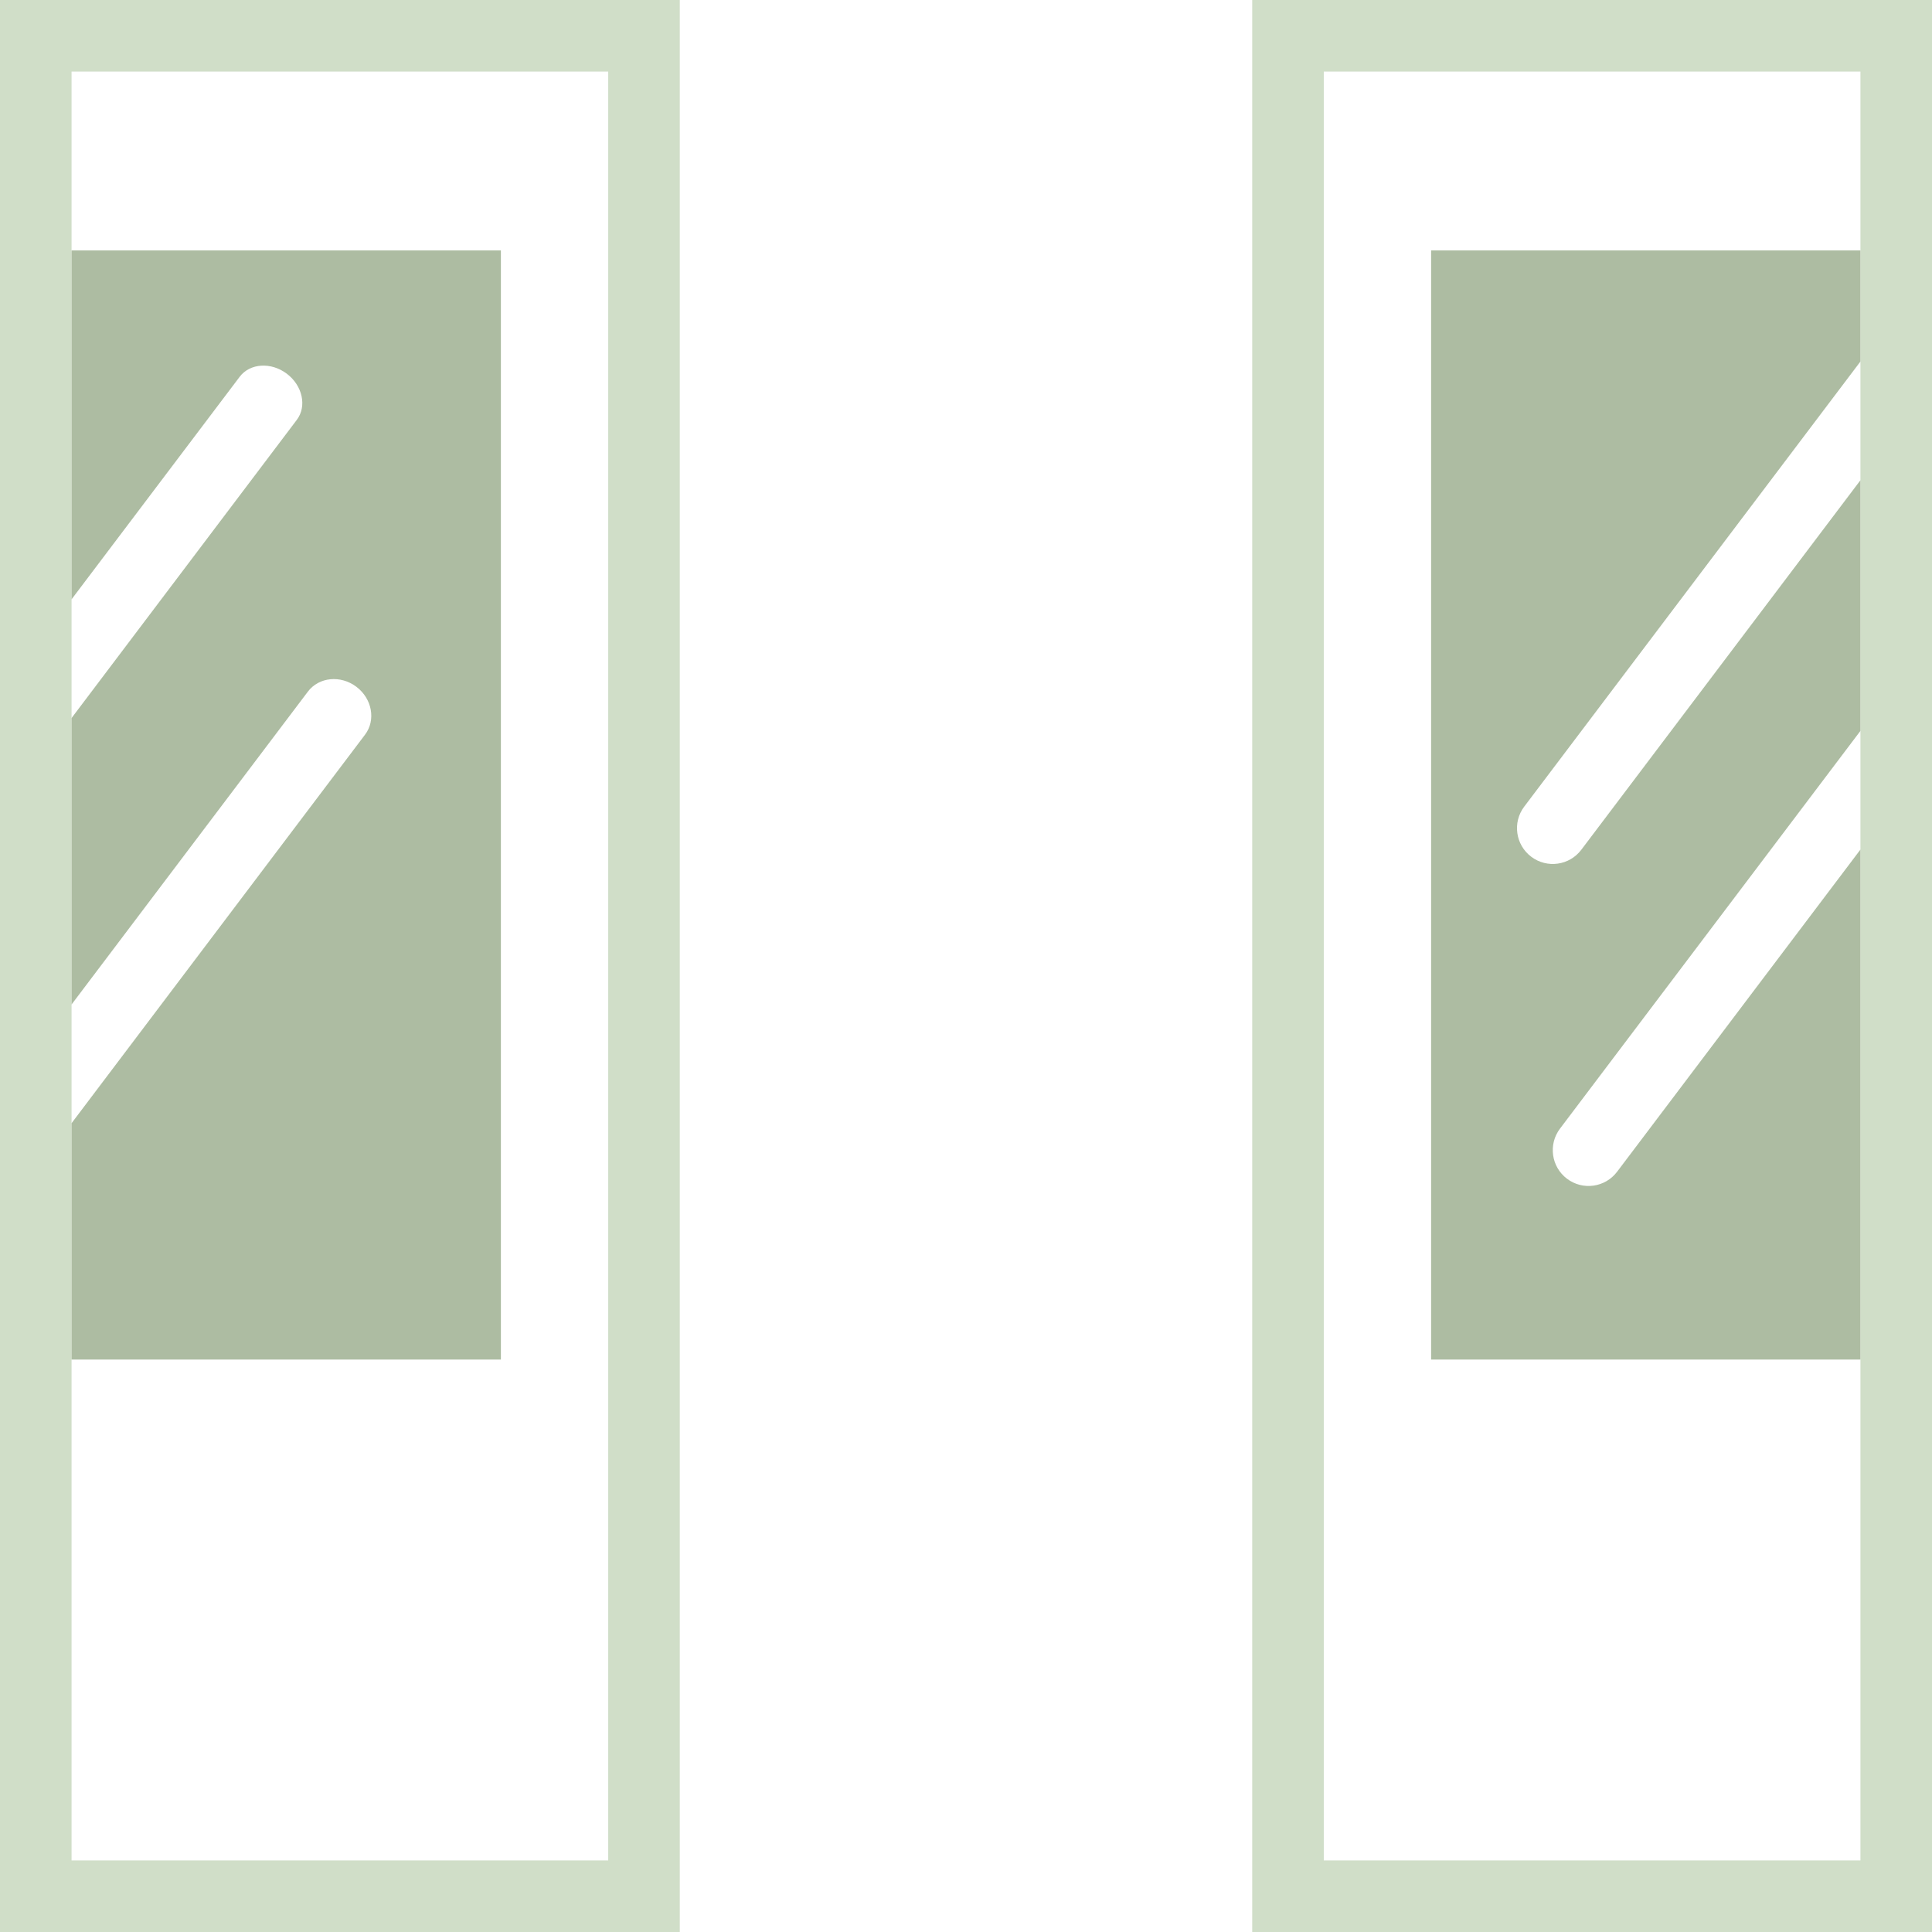
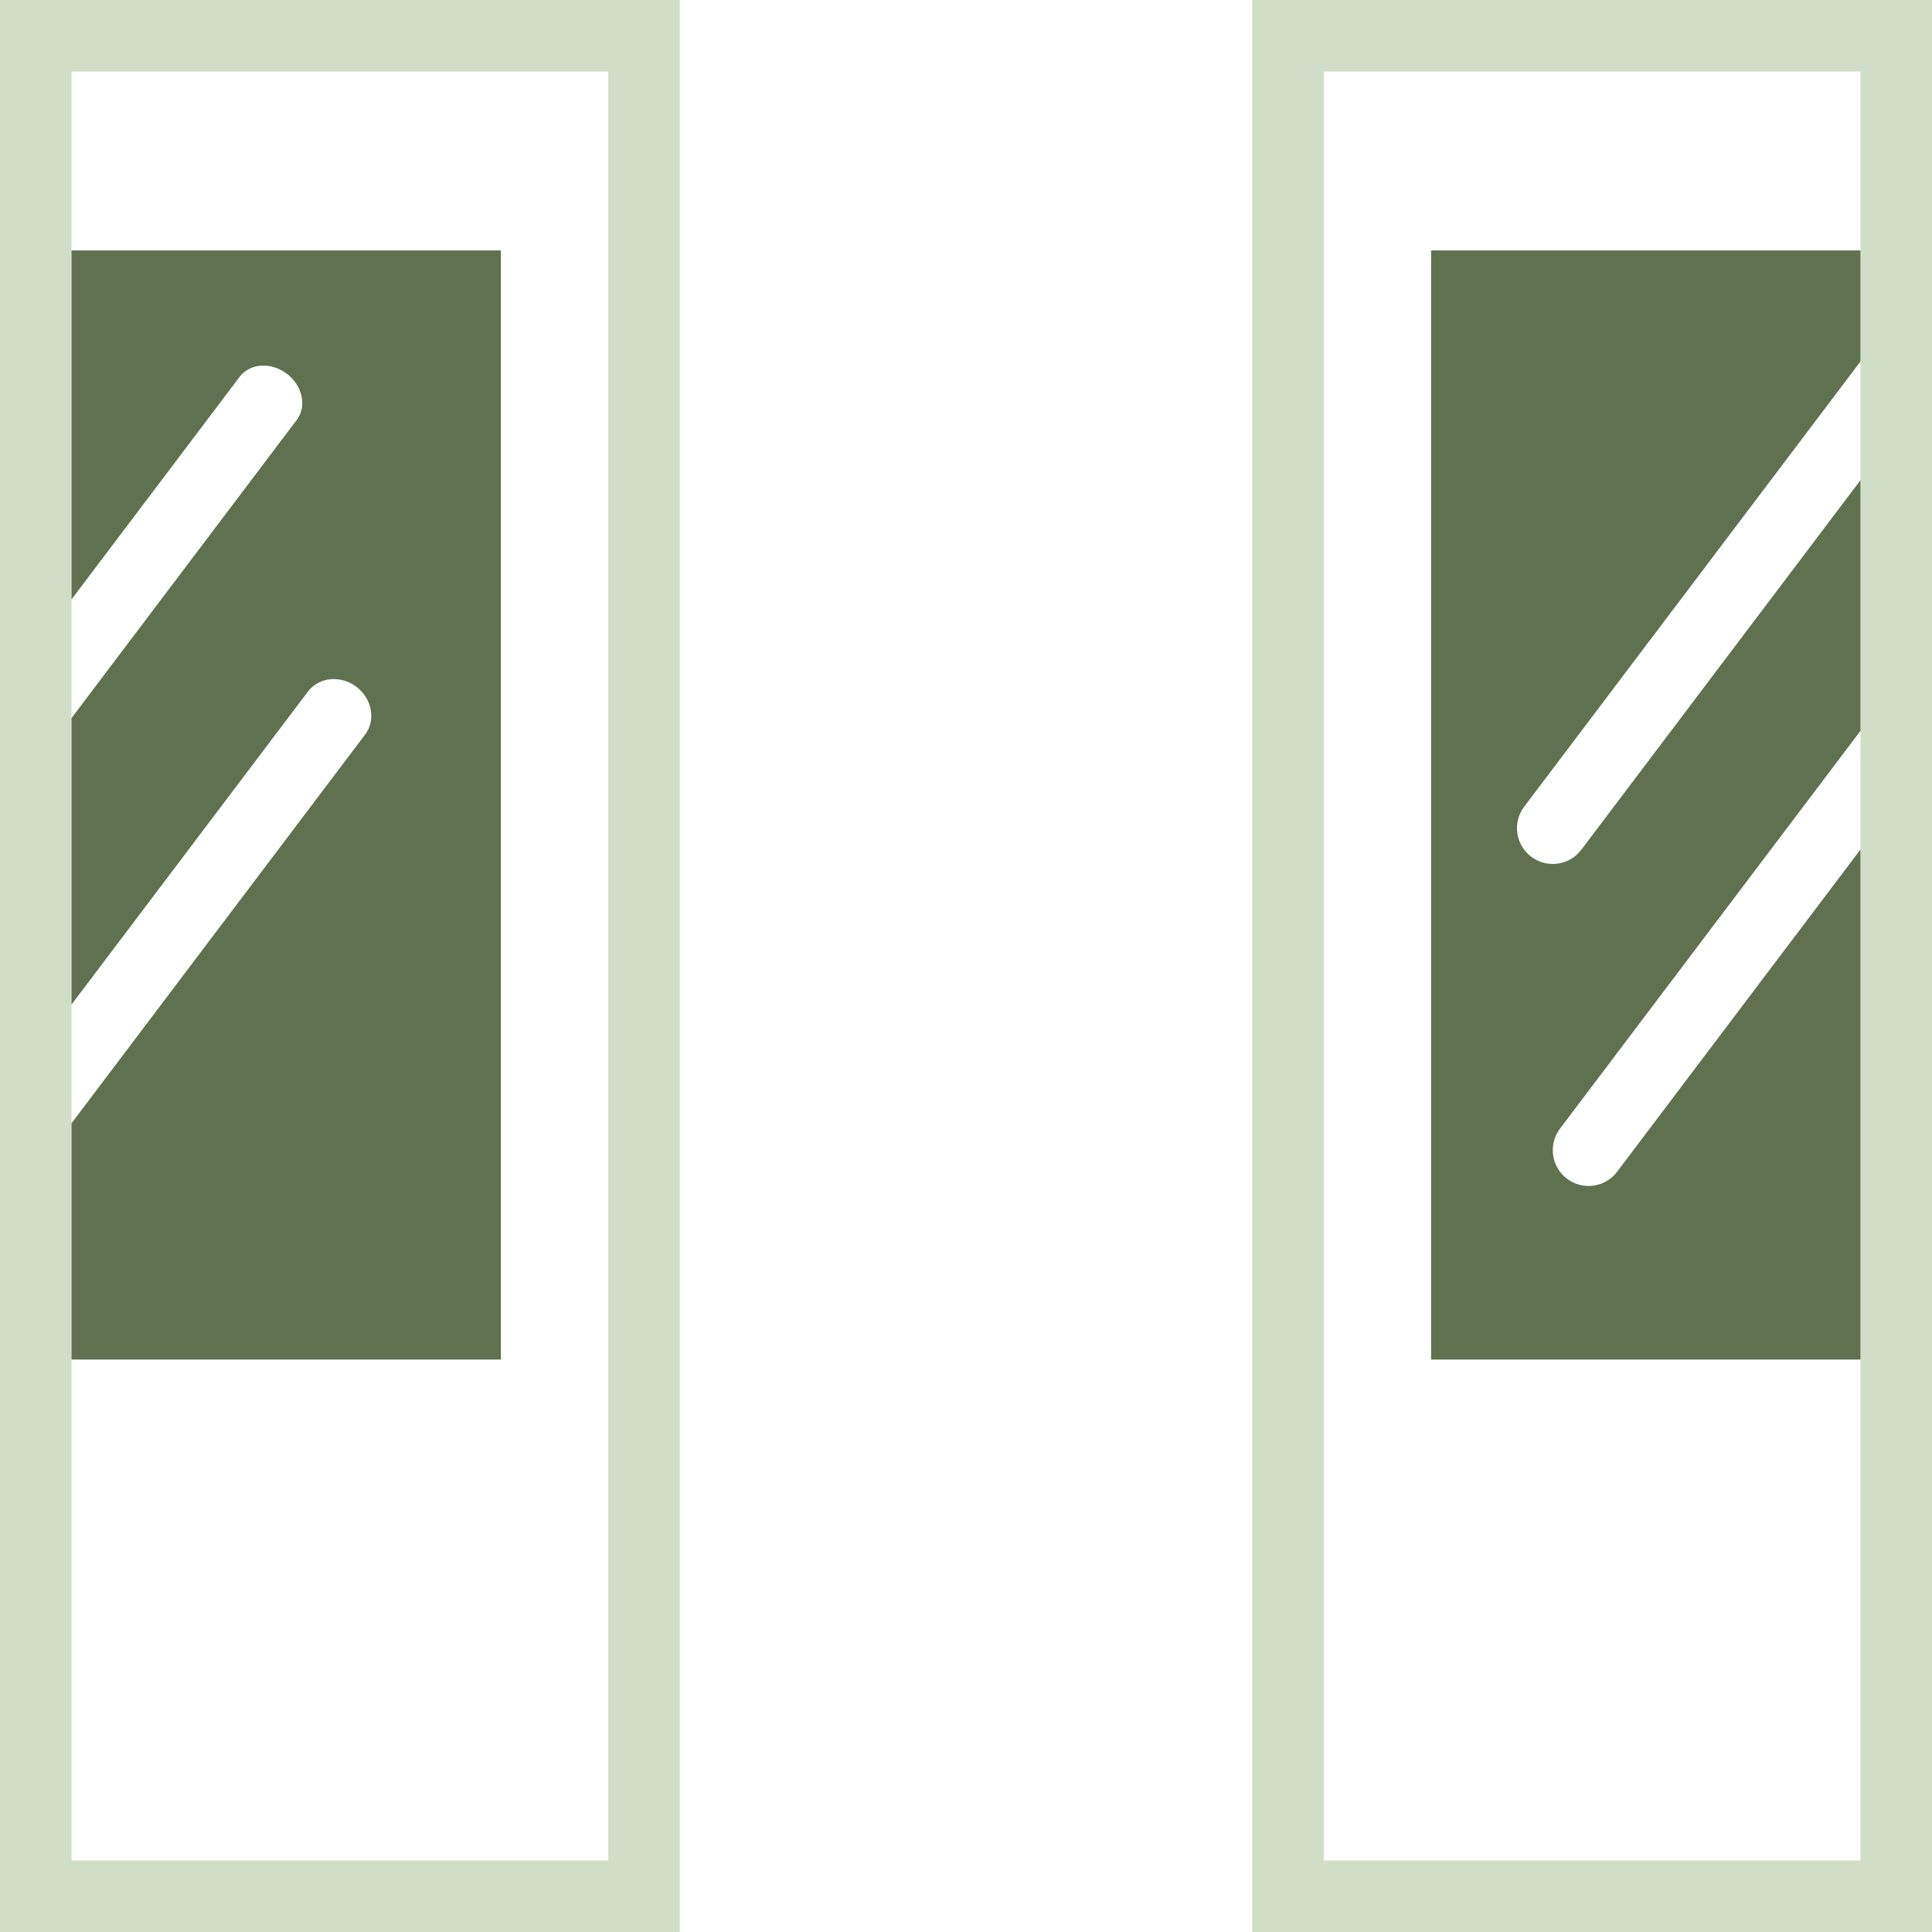
<svg xmlns="http://www.w3.org/2000/svg" width="54" height="54" viewBox="0 0 54 54" fill="none">
  <rect x="1" y="1" width="17" height="52" stroke="#D0DEC8" stroke-width="2" />
  <rect x="36" y="1" width="17" height="52" stroke="#D0DEC8" stroke-width="2" />
-   <path d="M52 10.104L42.602 22.546C42.27 22.986 42.357 23.613 42.798 23.946C43.239 24.279 43.865 24.192 44.198 23.751L52 13.422V20.428L43.602 31.546C43.27 31.986 43.357 32.613 43.798 32.946C44.239 33.279 44.865 33.192 45.198 32.751L52 23.745V38H40V7H52V10.104Z" fill="#ADBCA2" />
-   <path d="M14 38H2V31.394L10.203 20.534C10.51 20.128 10.402 19.529 9.961 19.196C9.52 18.863 8.914 18.923 8.607 19.329L2 28.076V20.07L8.296 11.735C8.582 11.356 8.457 10.779 8.017 10.446C7.576 10.113 6.987 10.151 6.7 10.53L2 16.752V7H14V38Z" fill="#ADBCA2" />
+   <path d="M52 10.104L42.602 22.546C42.27 22.986 42.357 23.613 42.798 23.946C43.239 24.279 43.865 24.192 44.198 23.751L52 13.422V20.428L43.602 31.546C43.27 31.986 43.357 32.613 43.798 32.946C44.239 33.279 44.865 33.192 45.198 32.751L52 23.745V38H40V7H52V10.104Z" fill="#5F714F" />
+   <path d="M14 38H2V31.394L10.203 20.534C10.51 20.128 10.402 19.529 9.961 19.196C9.52 18.863 8.914 18.923 8.607 19.329L2 28.076V20.07L8.296 11.735C8.582 11.356 8.457 10.779 8.017 10.446C7.576 10.113 6.987 10.151 6.7 10.53L2 16.752V7H14V38Z" fill="#5F714F" />
</svg>
